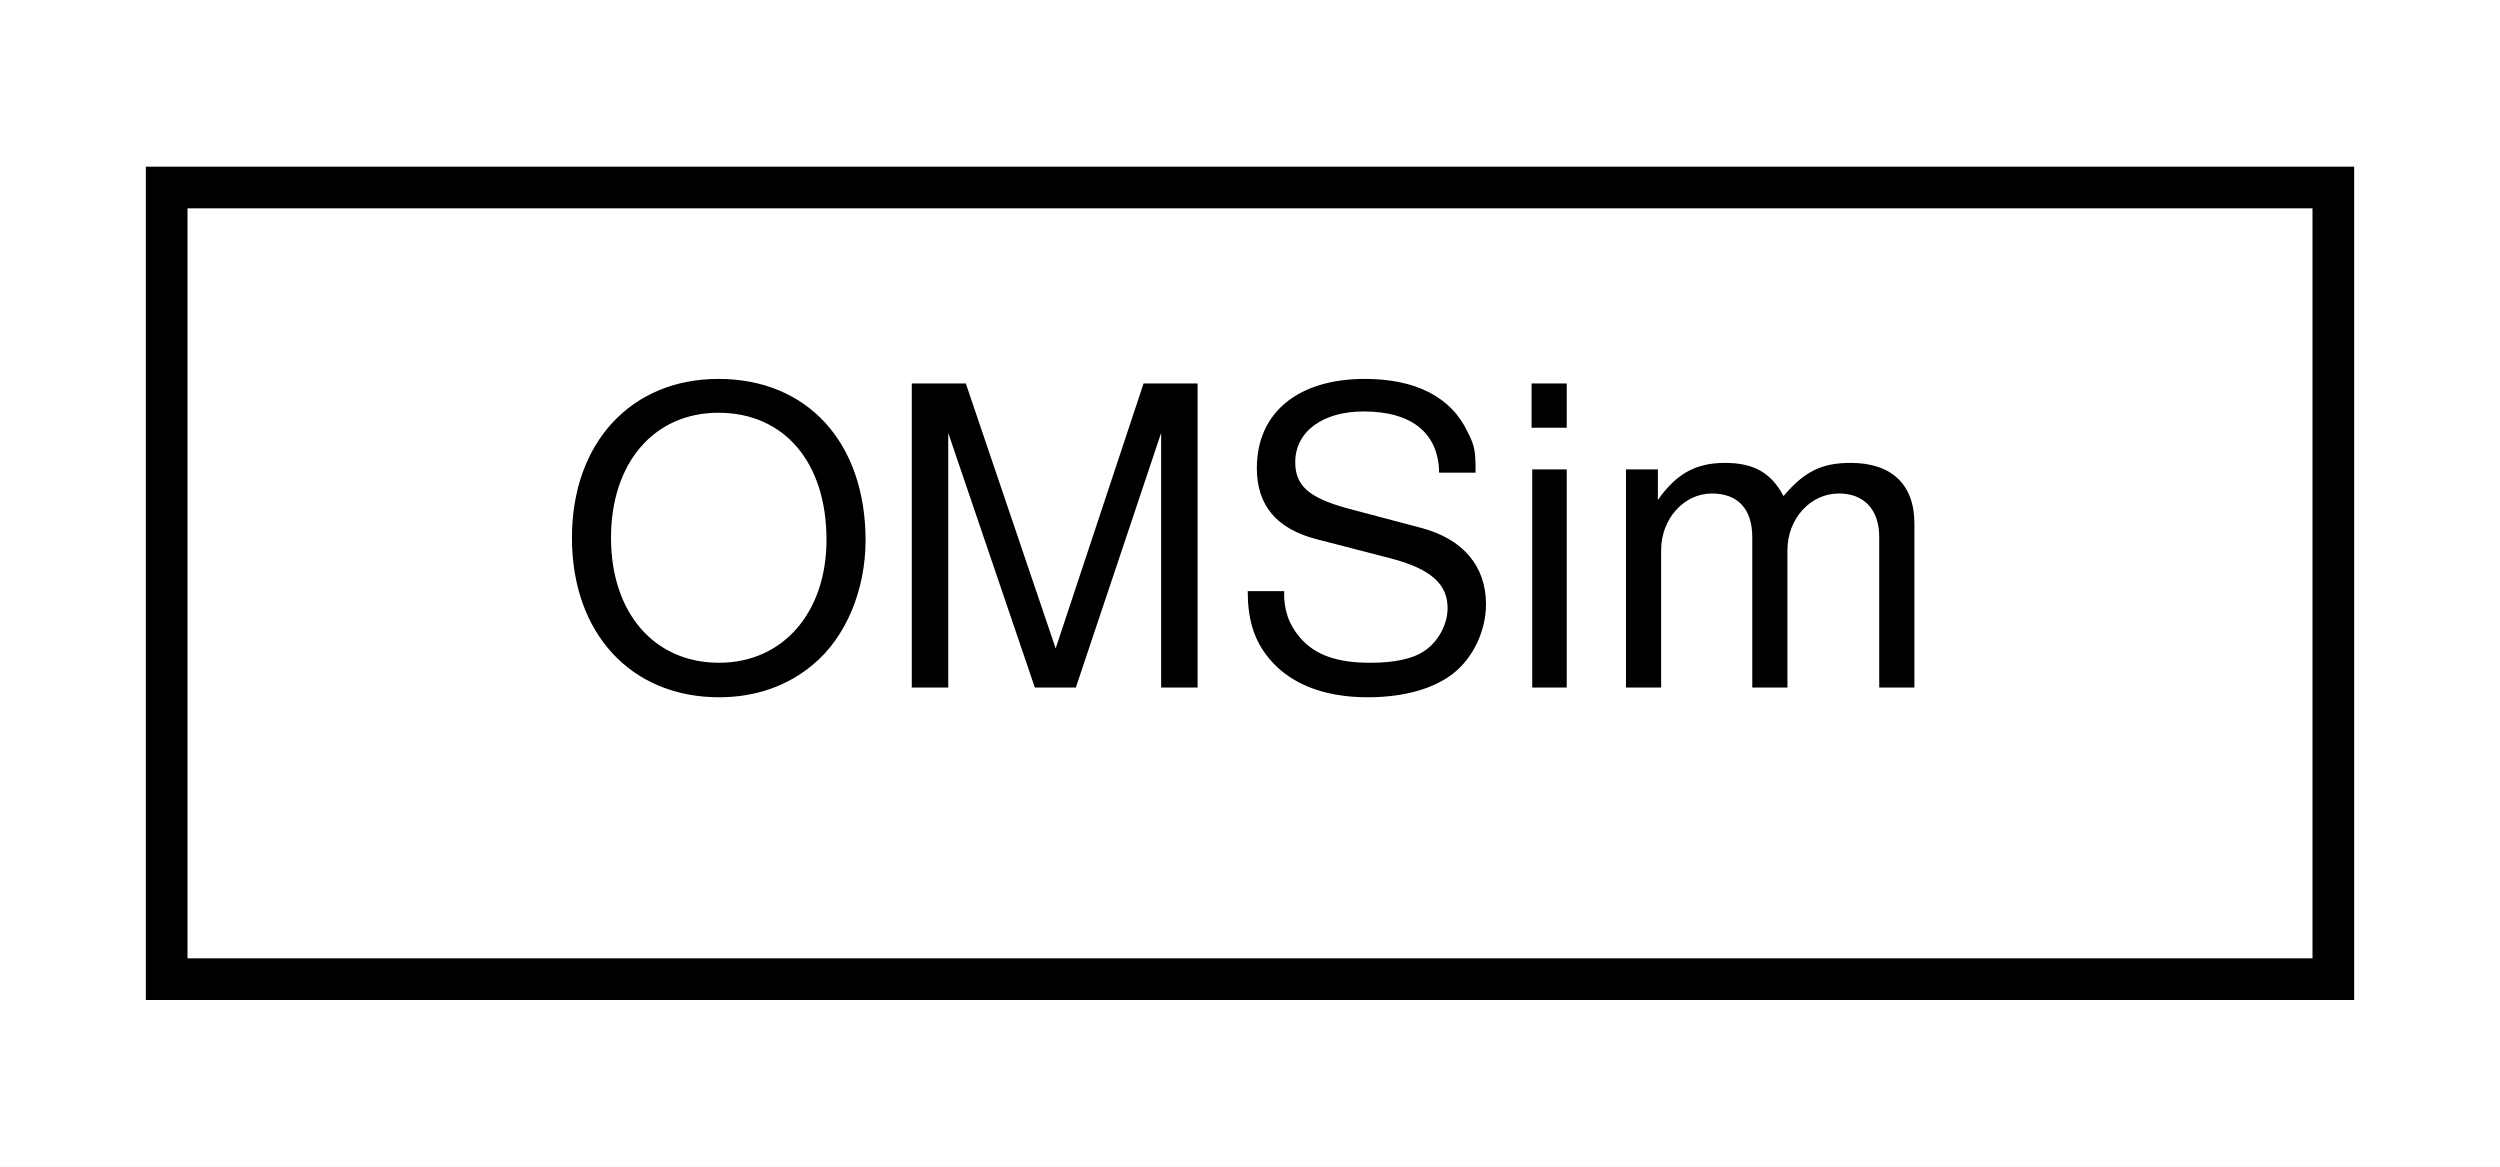
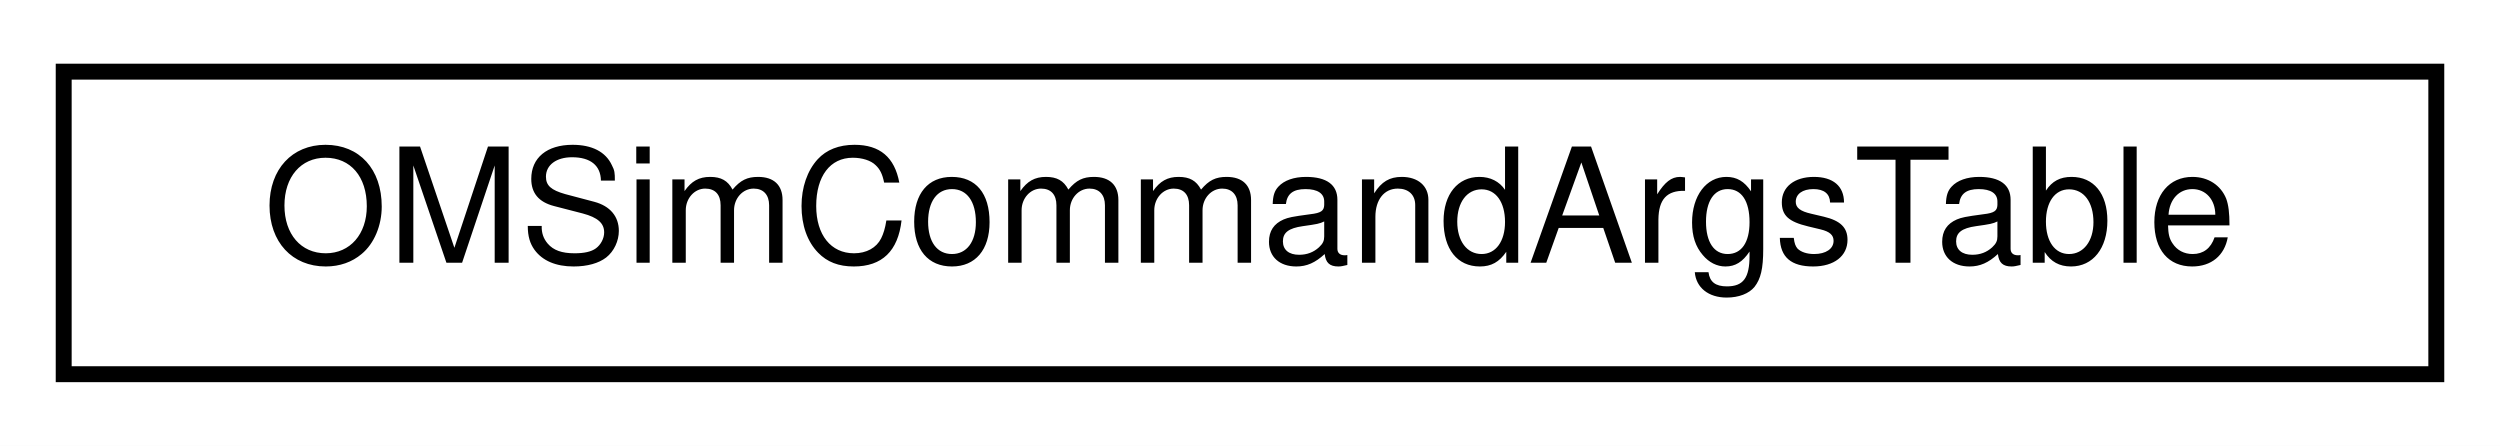
- <svg xmlns="http://www.w3.org/2000/svg" xmlns:xlink="http://www.w3.org/1999/xlink" width="60pt" height="28pt" viewBox="0.00 0.00 60.00 28.00">
+ <svg xmlns="http://www.w3.org/2000/svg" xmlns:xlink="http://www.w3.org/1999/xlink" width="157pt" height="28pt" viewBox="0.00 0.00 157.00 28.00">
  <g id="graph0" class="graph" transform="scale(1 1) rotate(0) translate(4 24)">
-     <polygon fill="white" stroke="transparent" points="-4,4 -4,-24 56,-24 56,4 -4,4" />
+     <polygon fill="white" stroke="transparent" points="-4,4 -4,-24 153,-24 153,4 -4,4" />
    <g id="node1" class="node">
      <g id="a_node1">
-         <a xlink:href="class_o_m_sim.html" target="_top" xlink:title="Controls the main simulation process.">
-           <polygon fill="white" stroke="black" points="0,-0.5 0,-19.5 52,-19.5 52,-0.5 0,-0.5" />
-           <text text-anchor="middle" x="26" y="-7.5" font-family="Helvetica,sans-Serif" font-size="10.00">OMSim</text>
+         <a xlink:href="class_o_m_sim_command_args_table.html" target="_top" xlink:title="A singleton class used to hold and manipulate OMSim command arguments.">
+           <polygon fill="white" stroke="black" points="0,-0.5 0,-19.5 149,-19.5 149,-0.5 0,-0.5" />
+           <text text-anchor="middle" x="74.5" y="-7.5" font-family="Helvetica,sans-Serif" font-size="10.00">OMSimCommandArgsTable</text>
        </a>
      </g>
    </g>
  </g>
</svg>
